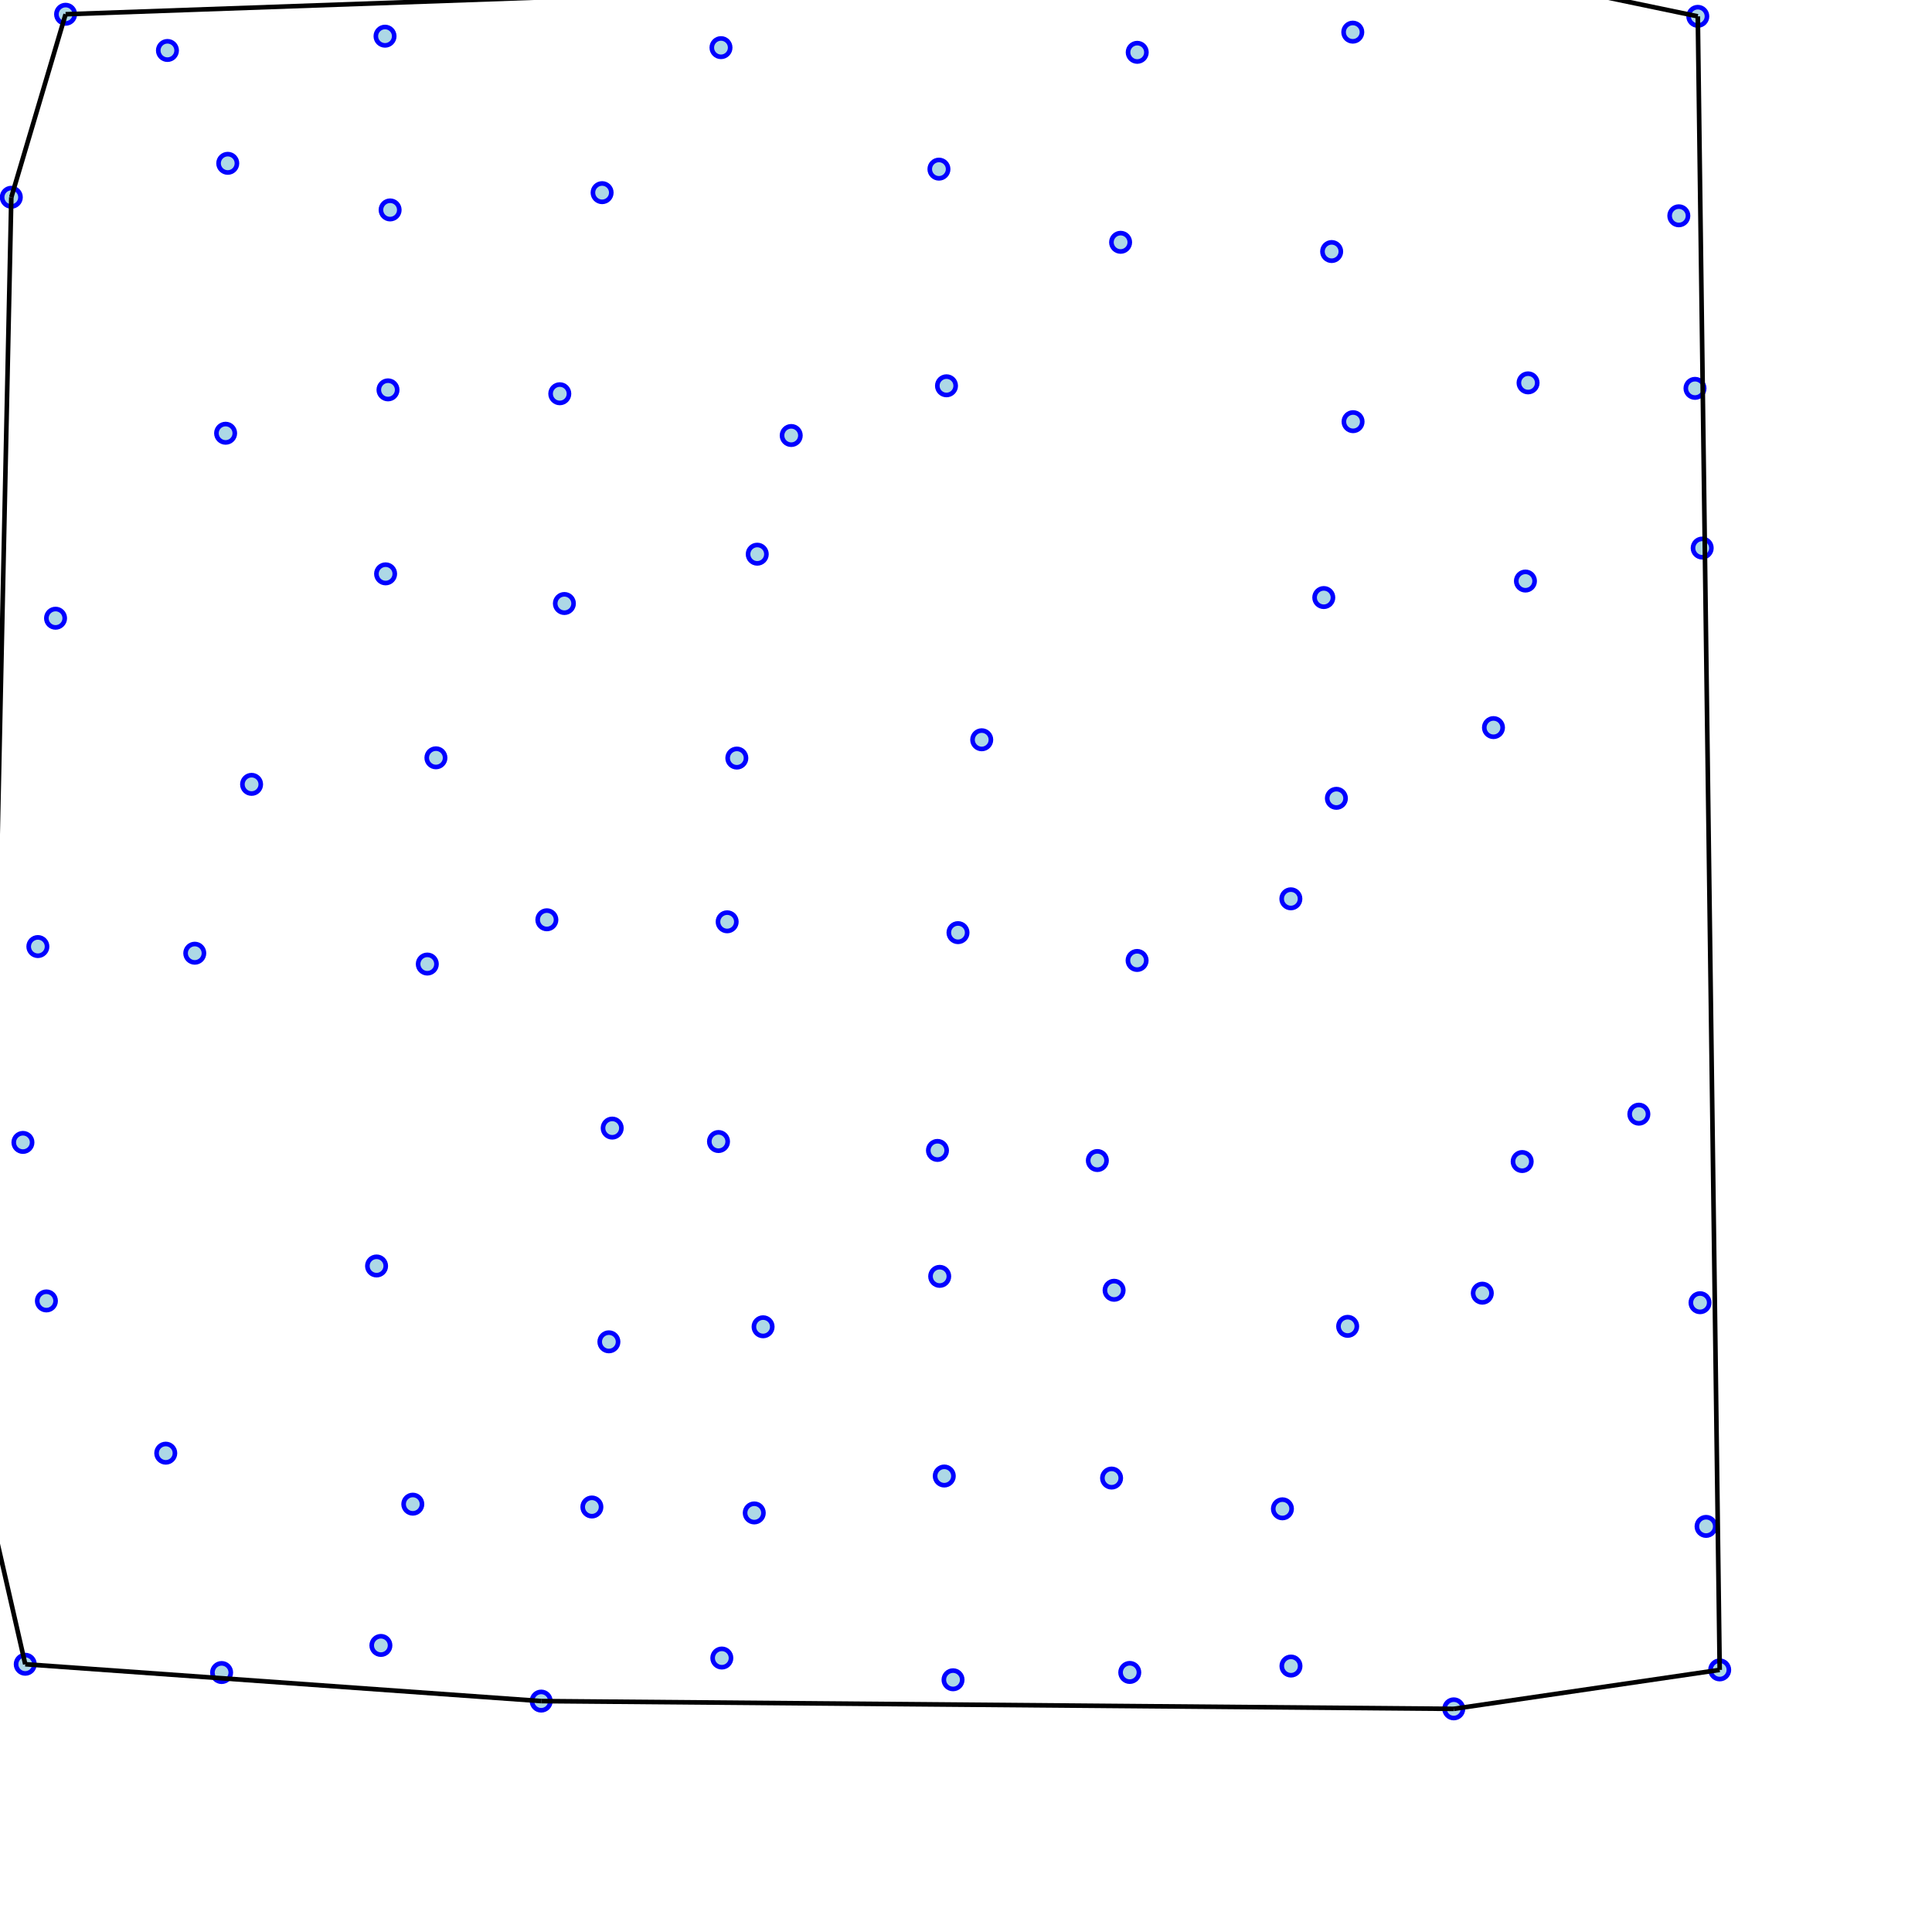
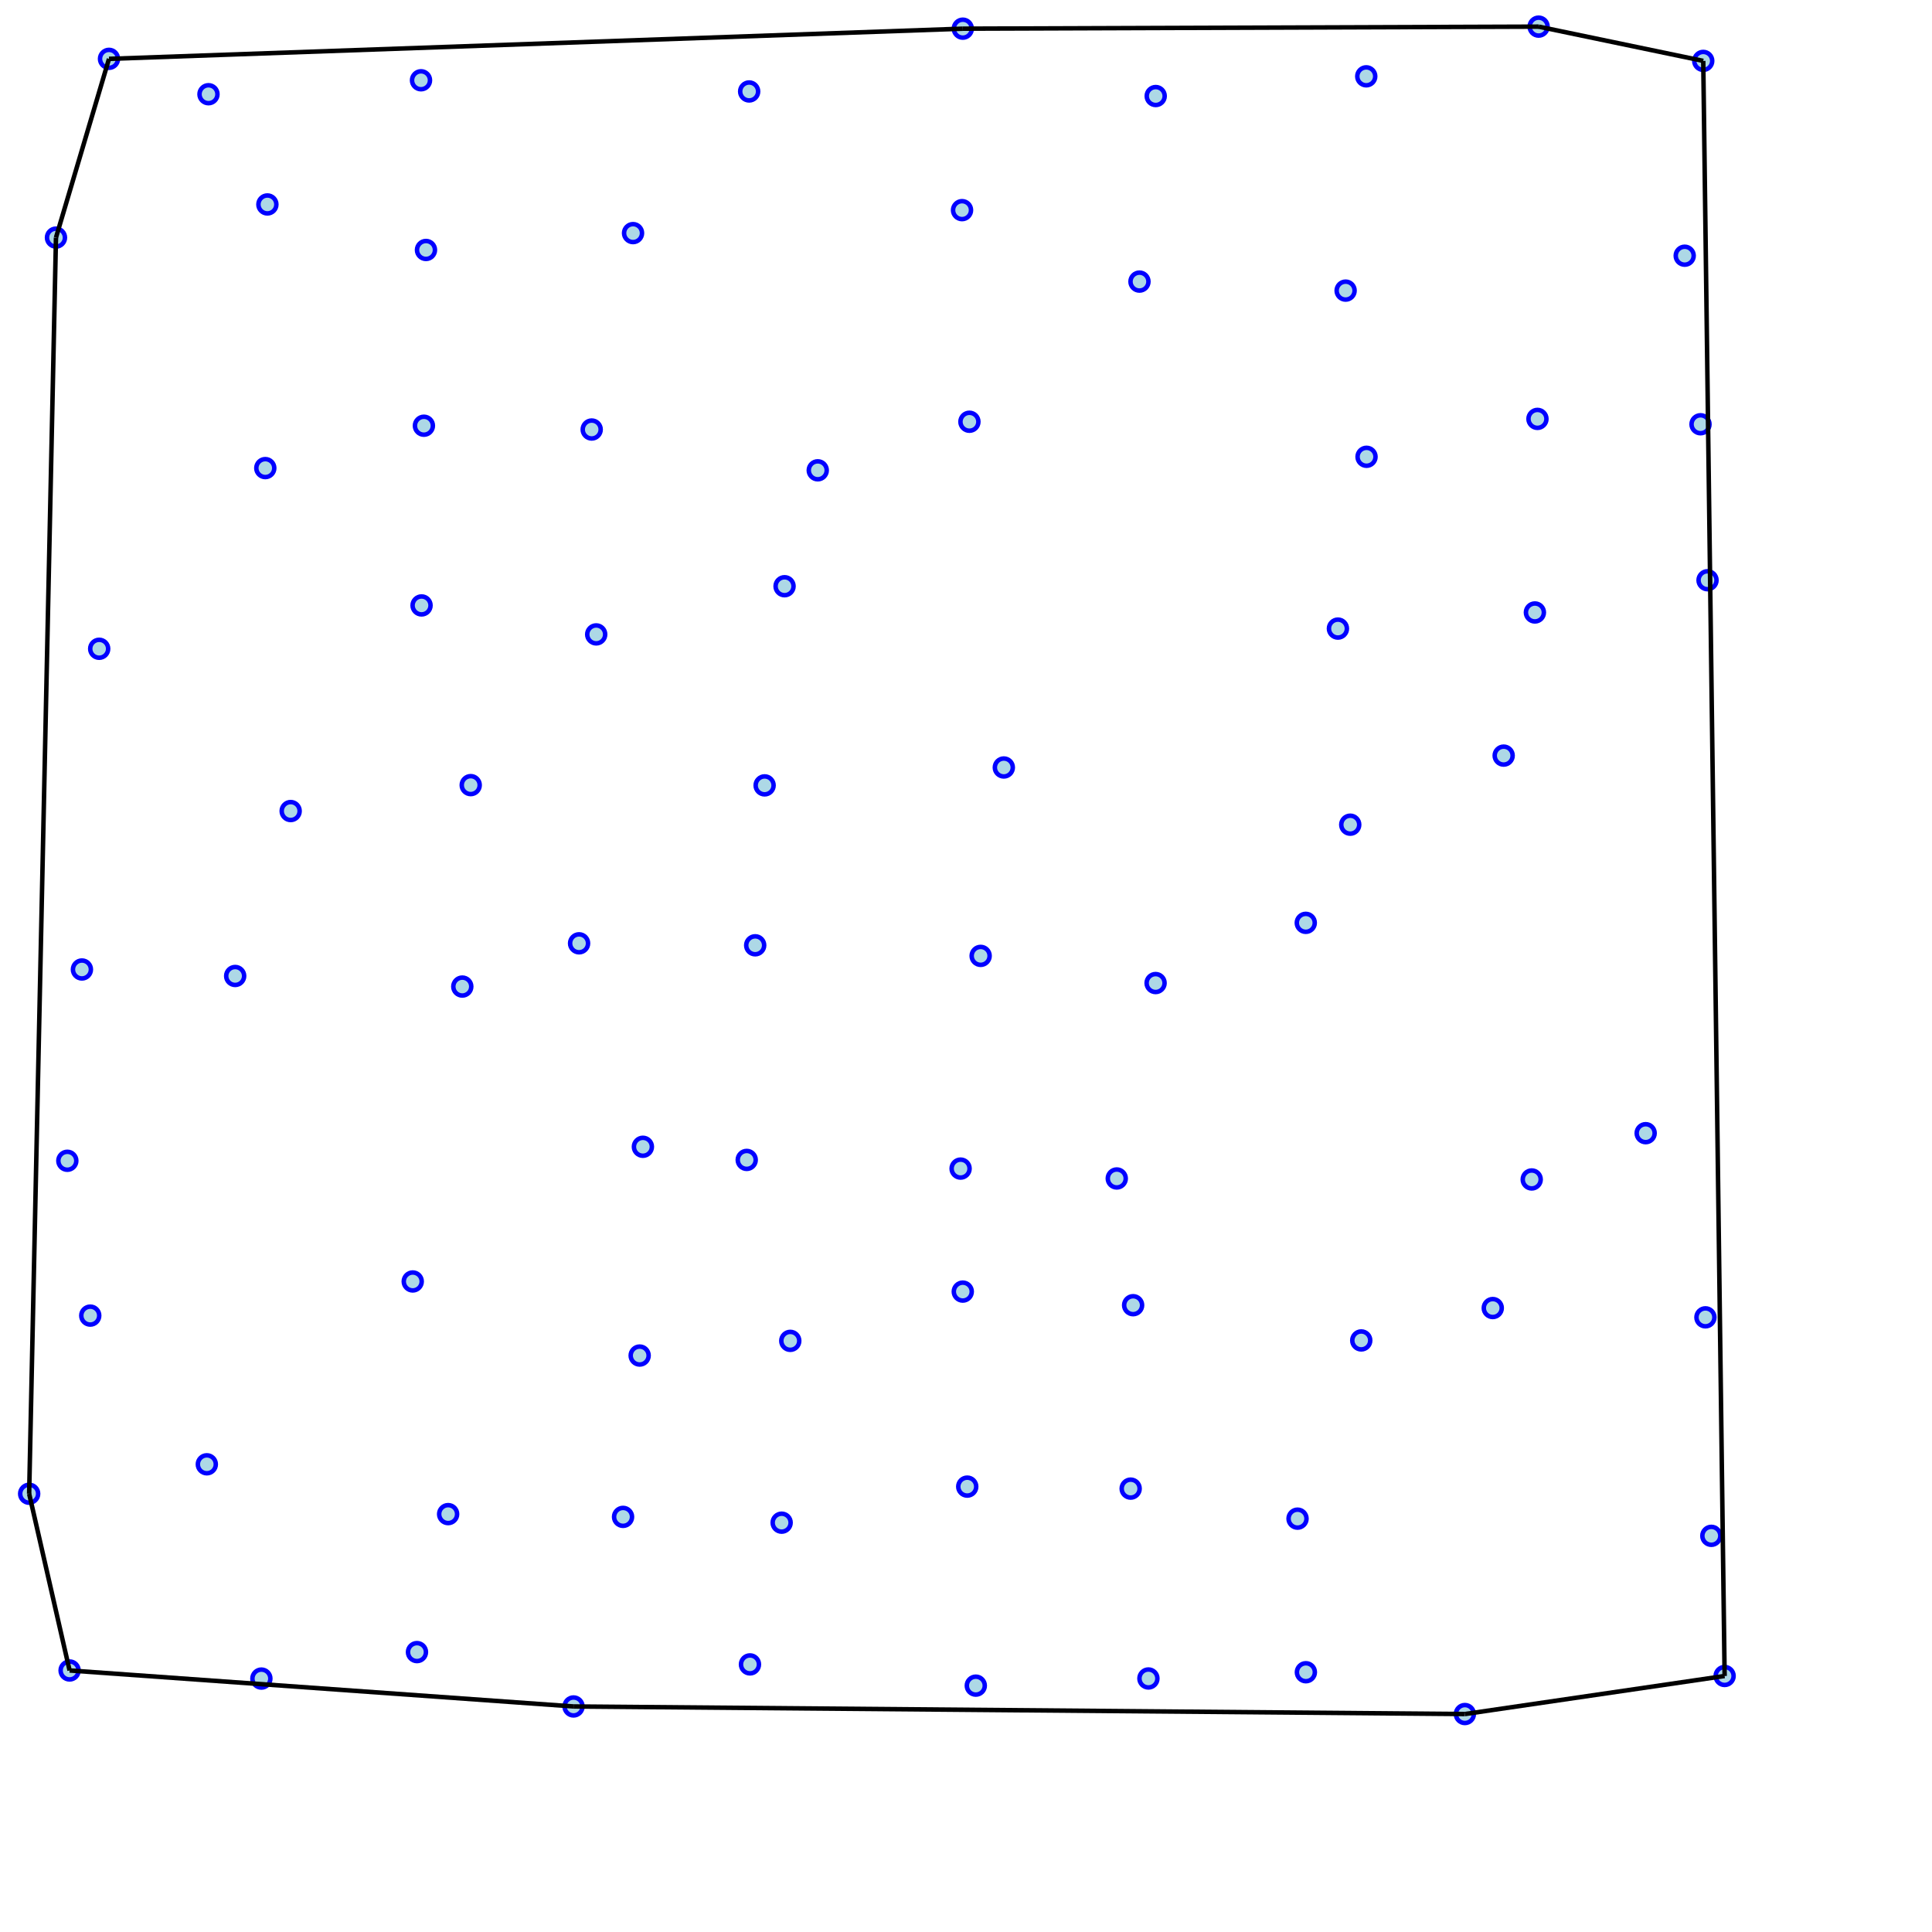
- <svg xmlns="http://www.w3.org/2000/svg" baseProfile="full" height="420" version="1.1" width="420">
+ <svg xmlns="http://www.w3.org/2000/svg" baseProfile="full" height="430" version="1.1" width="430">
  <defs />
-   <circle cx="14.26" cy="3.097" fill="lightblue" r="2" stroke="blue" />
-   <circle cx="2.458" cy="42.883" fill="lightblue" r="2" stroke="blue" />
-   <circle cx="12.076" cy="134.396" fill="lightblue" r="2" stroke="blue" />
-   <circle cx="8.233" cy="205.775" fill="lightblue" r="2" stroke="blue" />
-   <circle cx="4.986" cy="248.351" fill="lightblue" r="2" stroke="blue" />
-   <circle cx="10.088" cy="282.811" fill="lightblue" r="2" stroke="blue" />
-   <circle cx="-3.511" cy="322.46" fill="lightblue" r="2" stroke="blue" />
-   <circle cx="5.489" cy="361.792" fill="lightblue" r="2" stroke="blue" />
-   <circle cx="36.401" cy="10.971" fill="lightblue" r="2" stroke="blue" />
-   <circle cx="49.512" cy="35.504" fill="lightblue" r="2" stroke="blue" />
-   <circle cx="49.046" cy="94.182" fill="lightblue" r="2" stroke="blue" />
-   <circle cx="54.693" cy="170.512" fill="lightblue" r="2" stroke="blue" />
-   <circle cx="42.341" cy="207.221" fill="lightblue" r="2" stroke="blue" />
-   <circle cx="36.033" cy="315.906" fill="lightblue" r="2" stroke="blue" />
-   <circle cx="48.176" cy="363.596" fill="lightblue" r="2" stroke="blue" />
-   <circle cx="83.703" cy="7.866" fill="lightblue" r="2" stroke="blue" />
-   <circle cx="84.809" cy="45.635" fill="lightblue" r="2" stroke="blue" />
-   <circle cx="84.348" cy="84.753" fill="lightblue" r="2" stroke="blue" />
-   <circle cx="83.826" cy="124.75" fill="lightblue" r="2" stroke="blue" />
-   <circle cx="94.766" cy="164.742" fill="lightblue" r="2" stroke="blue" />
-   <circle cx="92.892" cy="209.578" fill="lightblue" r="2" stroke="blue" />
-   <circle cx="81.862" cy="275.212" fill="lightblue" r="2" stroke="blue" />
-   <circle cx="89.74" cy="326.992" fill="lightblue" r="2" stroke="blue" />
-   <circle cx="82.804" cy="357.703" fill="lightblue" r="2" stroke="blue" />
-   <circle cx="130.894" cy="41.882" fill="lightblue" r="2" stroke="blue" />
-   <circle cx="121.693" cy="85.597" fill="lightblue" r="2" stroke="blue" />
-   <circle cx="122.694" cy="131.197" fill="lightblue" r="2" stroke="blue" />
-   <circle cx="118.883" cy="199.952" fill="lightblue" r="2" stroke="blue" />
-   <circle cx="133.088" cy="245.237" fill="lightblue" r="2" stroke="blue" />
-   <circle cx="132.368" cy="291.701" fill="lightblue" r="2" stroke="blue" />
-   <circle cx="128.671" cy="327.608" fill="lightblue" r="2" stroke="blue" />
-   <circle cx="117.649" cy="369.802" fill="lightblue" r="2" stroke="blue" />
-   <circle cx="156.737" cy="10.356" fill="lightblue" r="2" stroke="blue" />
-   <circle cx="172.005" cy="94.676" fill="lightblue" r="2" stroke="blue" />
-   <circle cx="164.618" cy="120.475" fill="lightblue" r="2" stroke="blue" />
-   <circle cx="160.181" cy="164.799" fill="lightblue" r="2" stroke="blue" />
-   <circle cx="158.08" cy="200.392" fill="lightblue" r="2" stroke="blue" />
-   <circle cx="156.196" cy="248.159" fill="lightblue" r="2" stroke="blue" />
-   <circle cx="165.889" cy="288.43" fill="lightblue" r="2" stroke="blue" />
-   <circle cx="163.969" cy="328.897" fill="lightblue" r="2" stroke="blue" />
-   <circle cx="156.918" cy="360.441" fill="lightblue" r="2" stroke="blue" />
-   <circle cx="204.29" cy="-3.619" fill="lightblue" r="2" stroke="blue" />
-   <circle cx="204.118" cy="36.77" fill="lightblue" r="2" stroke="blue" />
-   <circle cx="205.761" cy="83.868" fill="lightblue" r="2" stroke="blue" />
-   <circle cx="213.418" cy="160.818" fill="lightblue" r="2" stroke="blue" />
-   <circle cx="208.26" cy="202.748" fill="lightblue" r="2" stroke="blue" />
-   <circle cx="203.798" cy="250.091" fill="lightblue" r="2" stroke="blue" />
-   <circle cx="204.282" cy="277.468" fill="lightblue" r="2" stroke="blue" />
-   <circle cx="205.276" cy="320.873" fill="lightblue" r="2" stroke="blue" />
-   <circle cx="207.181" cy="365.168" fill="lightblue" r="2" stroke="blue" />
-   <circle cx="247.224" cy="11.374" fill="lightblue" r="2" stroke="blue" />
-   <circle cx="243.61" cy="52.674" fill="lightblue" r="2" stroke="blue" />
-   <circle cx="247.197" cy="208.795" fill="lightblue" r="2" stroke="blue" />
-   <circle cx="238.555" cy="252.29" fill="lightblue" r="2" stroke="blue" />
-   <circle cx="242.196" cy="280.495" fill="lightblue" r="2" stroke="blue" />
-   <circle cx="241.649" cy="321.317" fill="lightblue" r="2" stroke="blue" />
-   <circle cx="245.601" cy="363.575" fill="lightblue" r="2" stroke="blue" />
-   <circle cx="294.084" cy="6.988" fill="lightblue" r="2" stroke="blue" />
-   <circle cx="289.491" cy="54.682" fill="lightblue" r="2" stroke="blue" />
-   <circle cx="294.146" cy="91.667" fill="lightblue" r="2" stroke="blue" />
-   <circle cx="287.778" cy="129.904" fill="lightblue" r="2" stroke="blue" />
-   <circle cx="290.52" cy="173.548" fill="lightblue" r="2" stroke="blue" />
-   <circle cx="280.622" cy="195.394" fill="lightblue" r="2" stroke="blue" />
-   <circle cx="292.971" cy="288.335" fill="lightblue" r="2" stroke="blue" />
-   <circle cx="278.789" cy="328.002" fill="lightblue" r="2" stroke="blue" />
-   <circle cx="280.646" cy="362.185" fill="lightblue" r="2" stroke="blue" />
-   <circle cx="332.448" cy="-4.073" fill="lightblue" r="2" stroke="blue" />
-   <circle cx="332.188" cy="83.232" fill="lightblue" r="2" stroke="blue" />
-   <circle cx="331.618" cy="126.315" fill="lightblue" r="2" stroke="blue" />
-   <circle cx="324.668" cy="158.174" fill="lightblue" r="2" stroke="blue" />
-   <circle cx="330.91" cy="252.509" fill="lightblue" r="2" stroke="blue" />
-   <circle cx="322.241" cy="281.127" fill="lightblue" r="2" stroke="blue" />
-   <circle cx="316.034" cy="371.489" fill="lightblue" r="2" stroke="blue" />
-   <circle cx="369.086" cy="3.553" fill="lightblue" r="2" stroke="blue" />
-   <circle cx="364.961" cy="46.912" fill="lightblue" r="2" stroke="blue" />
-   <circle cx="368.479" cy="84.425" fill="lightblue" r="2" stroke="blue" />
-   <circle cx="370.042" cy="119.142" fill="lightblue" r="2" stroke="blue" />
-   <circle cx="356.272" cy="242.208" fill="lightblue" r="2" stroke="blue" />
-   <circle cx="369.573" cy="283.197" fill="lightblue" r="2" stroke="blue" />
-   <circle cx="370.886" cy="331.826" fill="lightblue" r="2" stroke="blue" />
-   <circle cx="373.845" cy="363.019" fill="lightblue" r="2" stroke="blue" />
-   <line stroke="black" x1="5.489" x2="-3.511" y1="361.792" y2="322.46" />
-   <line stroke="black" x1="-3.511" x2="2.458" y1="322.46" y2="42.883" />
-   <line stroke="black" x1="2.458" x2="14.26" y1="42.883" y2="3.097" />
-   <line stroke="black" x1="14.26" x2="204.29" y1="3.097" y2="-3.619" />
-   <line stroke="black" x1="204.29" x2="332.448" y1="-3.619" y2="-4.073" />
-   <line stroke="black" x1="332.448" x2="369.086" y1="-4.073" y2="3.553" />
-   <line stroke="black" x1="369.086" x2="373.845" y1="3.553" y2="363.019" />
-   <line stroke="black" x1="373.845" x2="316.034" y1="363.019" y2="371.489" />
-   <line stroke="black" x1="316.034" x2="117.649" y1="371.489" y2="369.802" />
-   <line stroke="black" x1="117.649" x2="5.489" y1="369.802" y2="361.792" />
+   <circle cx="24.26" cy="13.097" fill="lightblue" r="2" stroke="blue" />
+   <circle cx="12.458" cy="52.883" fill="lightblue" r="2" stroke="blue" />
+   <circle cx="22.076" cy="144.396" fill="lightblue" r="2" stroke="blue" />
+   <circle cx="18.233" cy="215.775" fill="lightblue" r="2" stroke="blue" />
+   <circle cx="14.986" cy="258.351" fill="lightblue" r="2" stroke="blue" />
+   <circle cx="20.088" cy="292.811" fill="lightblue" r="2" stroke="blue" />
+   <circle cx="6.489" cy="332.46" fill="lightblue" r="2" stroke="blue" />
+   <circle cx="15.489" cy="371.792" fill="lightblue" r="2" stroke="blue" />
+   <circle cx="46.401" cy="20.971" fill="lightblue" r="2" stroke="blue" />
+   <circle cx="59.512" cy="45.504" fill="lightblue" r="2" stroke="blue" />
+   <circle cx="59.046" cy="104.182" fill="lightblue" r="2" stroke="blue" />
+   <circle cx="64.693" cy="180.512" fill="lightblue" r="2" stroke="blue" />
+   <circle cx="52.341" cy="217.221" fill="lightblue" r="2" stroke="blue" />
+   <circle cx="46.033" cy="325.906" fill="lightblue" r="2" stroke="blue" />
+   <circle cx="58.176" cy="373.596" fill="lightblue" r="2" stroke="blue" />
+   <circle cx="93.703" cy="17.866" fill="lightblue" r="2" stroke="blue" />
+   <circle cx="94.809" cy="55.635" fill="lightblue" r="2" stroke="blue" />
+   <circle cx="94.348" cy="94.753" fill="lightblue" r="2" stroke="blue" />
+   <circle cx="93.826" cy="134.75" fill="lightblue" r="2" stroke="blue" />
+   <circle cx="104.766" cy="174.742" fill="lightblue" r="2" stroke="blue" />
+   <circle cx="102.892" cy="219.578" fill="lightblue" r="2" stroke="blue" />
+   <circle cx="91.862" cy="285.212" fill="lightblue" r="2" stroke="blue" />
+   <circle cx="99.74" cy="336.992" fill="lightblue" r="2" stroke="blue" />
+   <circle cx="92.804" cy="367.703" fill="lightblue" r="2" stroke="blue" />
+   <circle cx="140.894" cy="51.882" fill="lightblue" r="2" stroke="blue" />
+   <circle cx="131.693" cy="95.597" fill="lightblue" r="2" stroke="blue" />
+   <circle cx="132.694" cy="141.197" fill="lightblue" r="2" stroke="blue" />
+   <circle cx="128.883" cy="209.952" fill="lightblue" r="2" stroke="blue" />
+   <circle cx="143.088" cy="255.237" fill="lightblue" r="2" stroke="blue" />
+   <circle cx="142.368" cy="301.701" fill="lightblue" r="2" stroke="blue" />
+   <circle cx="138.671" cy="337.608" fill="lightblue" r="2" stroke="blue" />
+   <circle cx="127.649" cy="379.802" fill="lightblue" r="2" stroke="blue" />
+   <circle cx="166.737" cy="20.356" fill="lightblue" r="2" stroke="blue" />
+   <circle cx="182.005" cy="104.676" fill="lightblue" r="2" stroke="blue" />
+   <circle cx="174.618" cy="130.475" fill="lightblue" r="2" stroke="blue" />
+   <circle cx="170.181" cy="174.799" fill="lightblue" r="2" stroke="blue" />
+   <circle cx="168.08" cy="210.392" fill="lightblue" r="2" stroke="blue" />
+   <circle cx="166.196" cy="258.159" fill="lightblue" r="2" stroke="blue" />
+   <circle cx="175.889" cy="298.43" fill="lightblue" r="2" stroke="blue" />
+   <circle cx="173.969" cy="338.897" fill="lightblue" r="2" stroke="blue" />
+   <circle cx="166.918" cy="370.441" fill="lightblue" r="2" stroke="blue" />
+   <circle cx="214.29" cy="6.381" fill="lightblue" r="2" stroke="blue" />
+   <circle cx="214.118" cy="46.77" fill="lightblue" r="2" stroke="blue" />
+   <circle cx="215.761" cy="93.868" fill="lightblue" r="2" stroke="blue" />
+   <circle cx="223.418" cy="170.818" fill="lightblue" r="2" stroke="blue" />
+   <circle cx="218.26" cy="212.748" fill="lightblue" r="2" stroke="blue" />
+   <circle cx="213.798" cy="260.091" fill="lightblue" r="2" stroke="blue" />
+   <circle cx="214.282" cy="287.468" fill="lightblue" r="2" stroke="blue" />
+   <circle cx="215.276" cy="330.873" fill="lightblue" r="2" stroke="blue" />
+   <circle cx="217.181" cy="375.168" fill="lightblue" r="2" stroke="blue" />
+   <circle cx="257.224" cy="21.374" fill="lightblue" r="2" stroke="blue" />
+   <circle cx="253.61" cy="62.674" fill="lightblue" r="2" stroke="blue" />
+   <circle cx="257.197" cy="218.795" fill="lightblue" r="2" stroke="blue" />
+   <circle cx="248.555" cy="262.29" fill="lightblue" r="2" stroke="blue" />
+   <circle cx="252.196" cy="290.495" fill="lightblue" r="2" stroke="blue" />
+   <circle cx="251.649" cy="331.317" fill="lightblue" r="2" stroke="blue" />
+   <circle cx="255.601" cy="373.575" fill="lightblue" r="2" stroke="blue" />
+   <circle cx="304.084" cy="16.988" fill="lightblue" r="2" stroke="blue" />
+   <circle cx="299.491" cy="64.682" fill="lightblue" r="2" stroke="blue" />
+   <circle cx="304.146" cy="101.667" fill="lightblue" r="2" stroke="blue" />
+   <circle cx="297.778" cy="139.904" fill="lightblue" r="2" stroke="blue" />
+   <circle cx="300.52" cy="183.548" fill="lightblue" r="2" stroke="blue" />
+   <circle cx="290.622" cy="205.394" fill="lightblue" r="2" stroke="blue" />
+   <circle cx="302.971" cy="298.335" fill="lightblue" r="2" stroke="blue" />
+   <circle cx="288.789" cy="338.002" fill="lightblue" r="2" stroke="blue" />
+   <circle cx="290.646" cy="372.185" fill="lightblue" r="2" stroke="blue" />
+   <circle cx="342.448" cy="5.927" fill="lightblue" r="2" stroke="blue" />
+   <circle cx="342.188" cy="93.232" fill="lightblue" r="2" stroke="blue" />
+   <circle cx="341.618" cy="136.315" fill="lightblue" r="2" stroke="blue" />
+   <circle cx="334.668" cy="168.174" fill="lightblue" r="2" stroke="blue" />
+   <circle cx="340.91" cy="262.509" fill="lightblue" r="2" stroke="blue" />
+   <circle cx="332.241" cy="291.127" fill="lightblue" r="2" stroke="blue" />
+   <circle cx="326.034" cy="381.489" fill="lightblue" r="2" stroke="blue" />
+   <circle cx="379.086" cy="13.553" fill="lightblue" r="2" stroke="blue" />
+   <circle cx="374.961" cy="56.912" fill="lightblue" r="2" stroke="blue" />
+   <circle cx="378.479" cy="94.425" fill="lightblue" r="2" stroke="blue" />
+   <circle cx="380.042" cy="129.142" fill="lightblue" r="2" stroke="blue" />
+   <circle cx="366.272" cy="252.208" fill="lightblue" r="2" stroke="blue" />
+   <circle cx="379.573" cy="293.197" fill="lightblue" r="2" stroke="blue" />
+   <circle cx="380.886" cy="341.826" fill="lightblue" r="2" stroke="blue" />
+   <circle cx="383.845" cy="373.019" fill="lightblue" r="2" stroke="blue" />
+   <line stroke="black" x1="15.489" x2="6.489" y1="371.792" y2="332.46" />
+   <line stroke="black" x1="6.489" x2="12.458" y1="332.46" y2="52.883" />
+   <line stroke="black" x1="12.458" x2="24.26" y1="52.883" y2="13.097" />
+   <line stroke="black" x1="24.26" x2="214.29" y1="13.097" y2="6.381" />
+   <line stroke="black" x1="214.29" x2="342.448" y1="6.381" y2="5.927" />
+   <line stroke="black" x1="342.448" x2="379.086" y1="5.927" y2="13.553" />
+   <line stroke="black" x1="379.086" x2="383.845" y1="13.553" y2="373.019" />
+   <line stroke="black" x1="383.845" x2="326.034" y1="373.019" y2="381.489" />
+   <line stroke="black" x1="326.034" x2="127.649" y1="381.489" y2="379.802" />
+   <line stroke="black" x1="127.649" x2="15.489" y1="379.802" y2="371.792" />
</svg>
